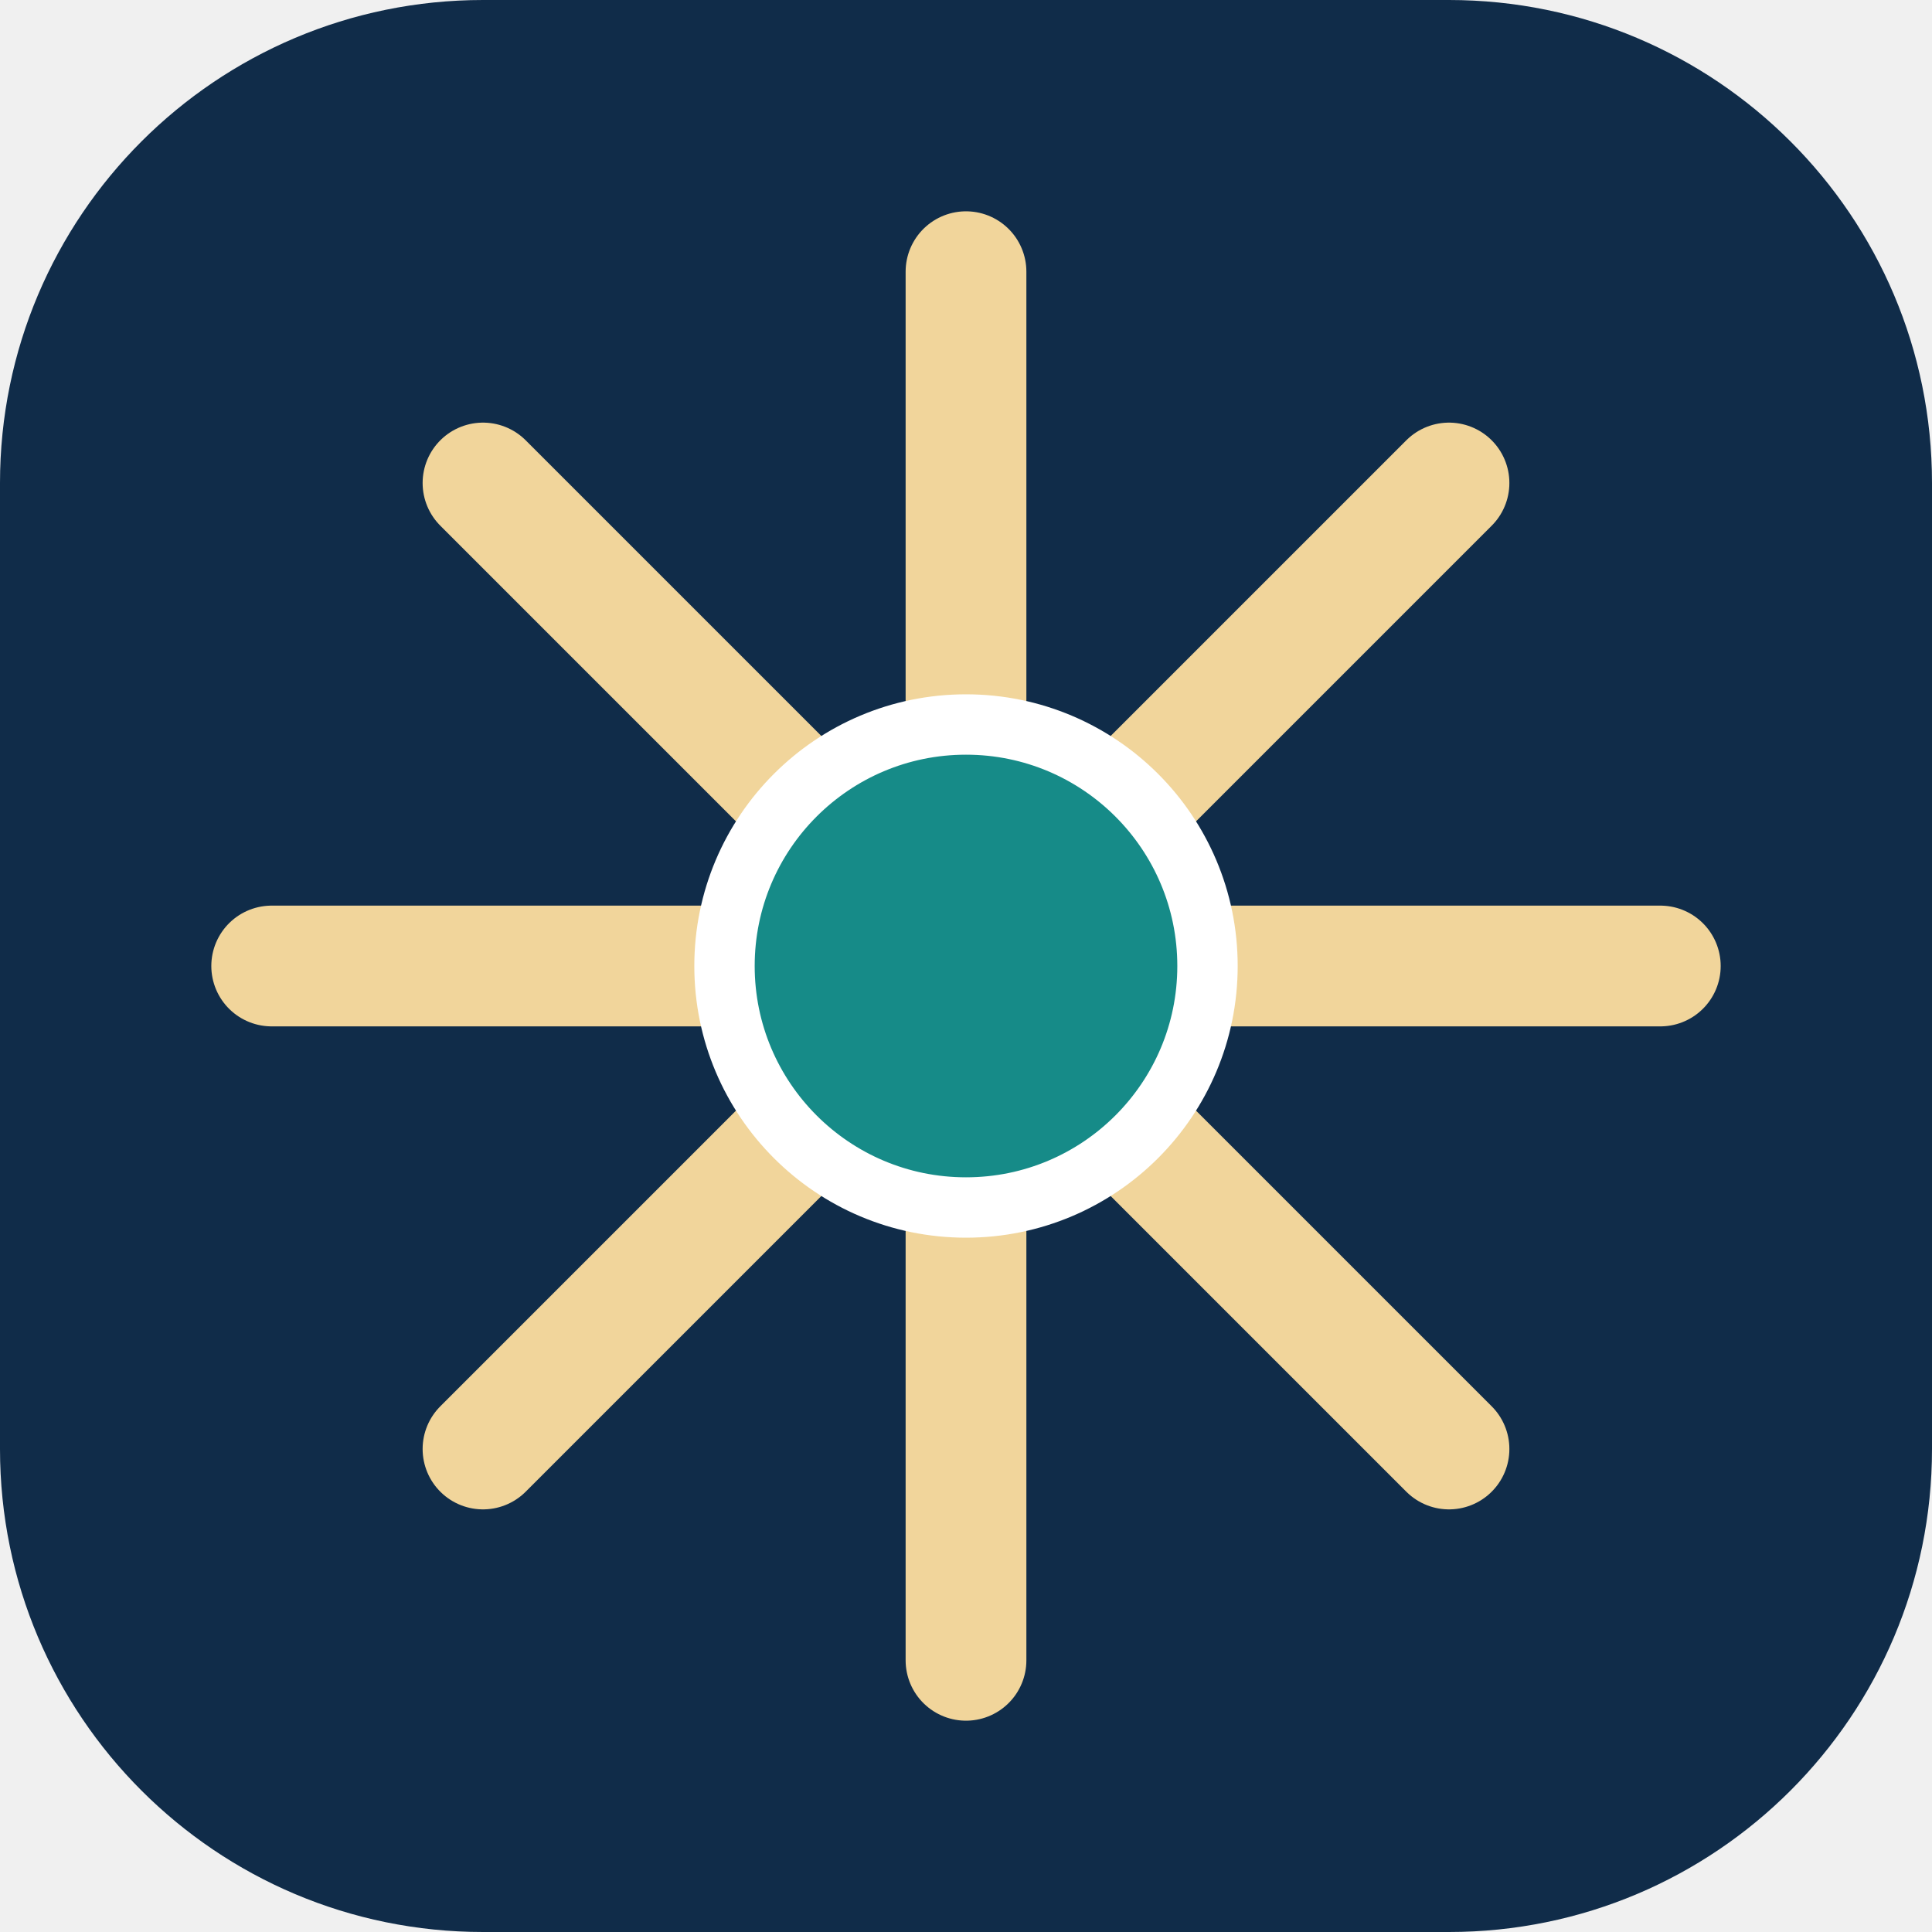
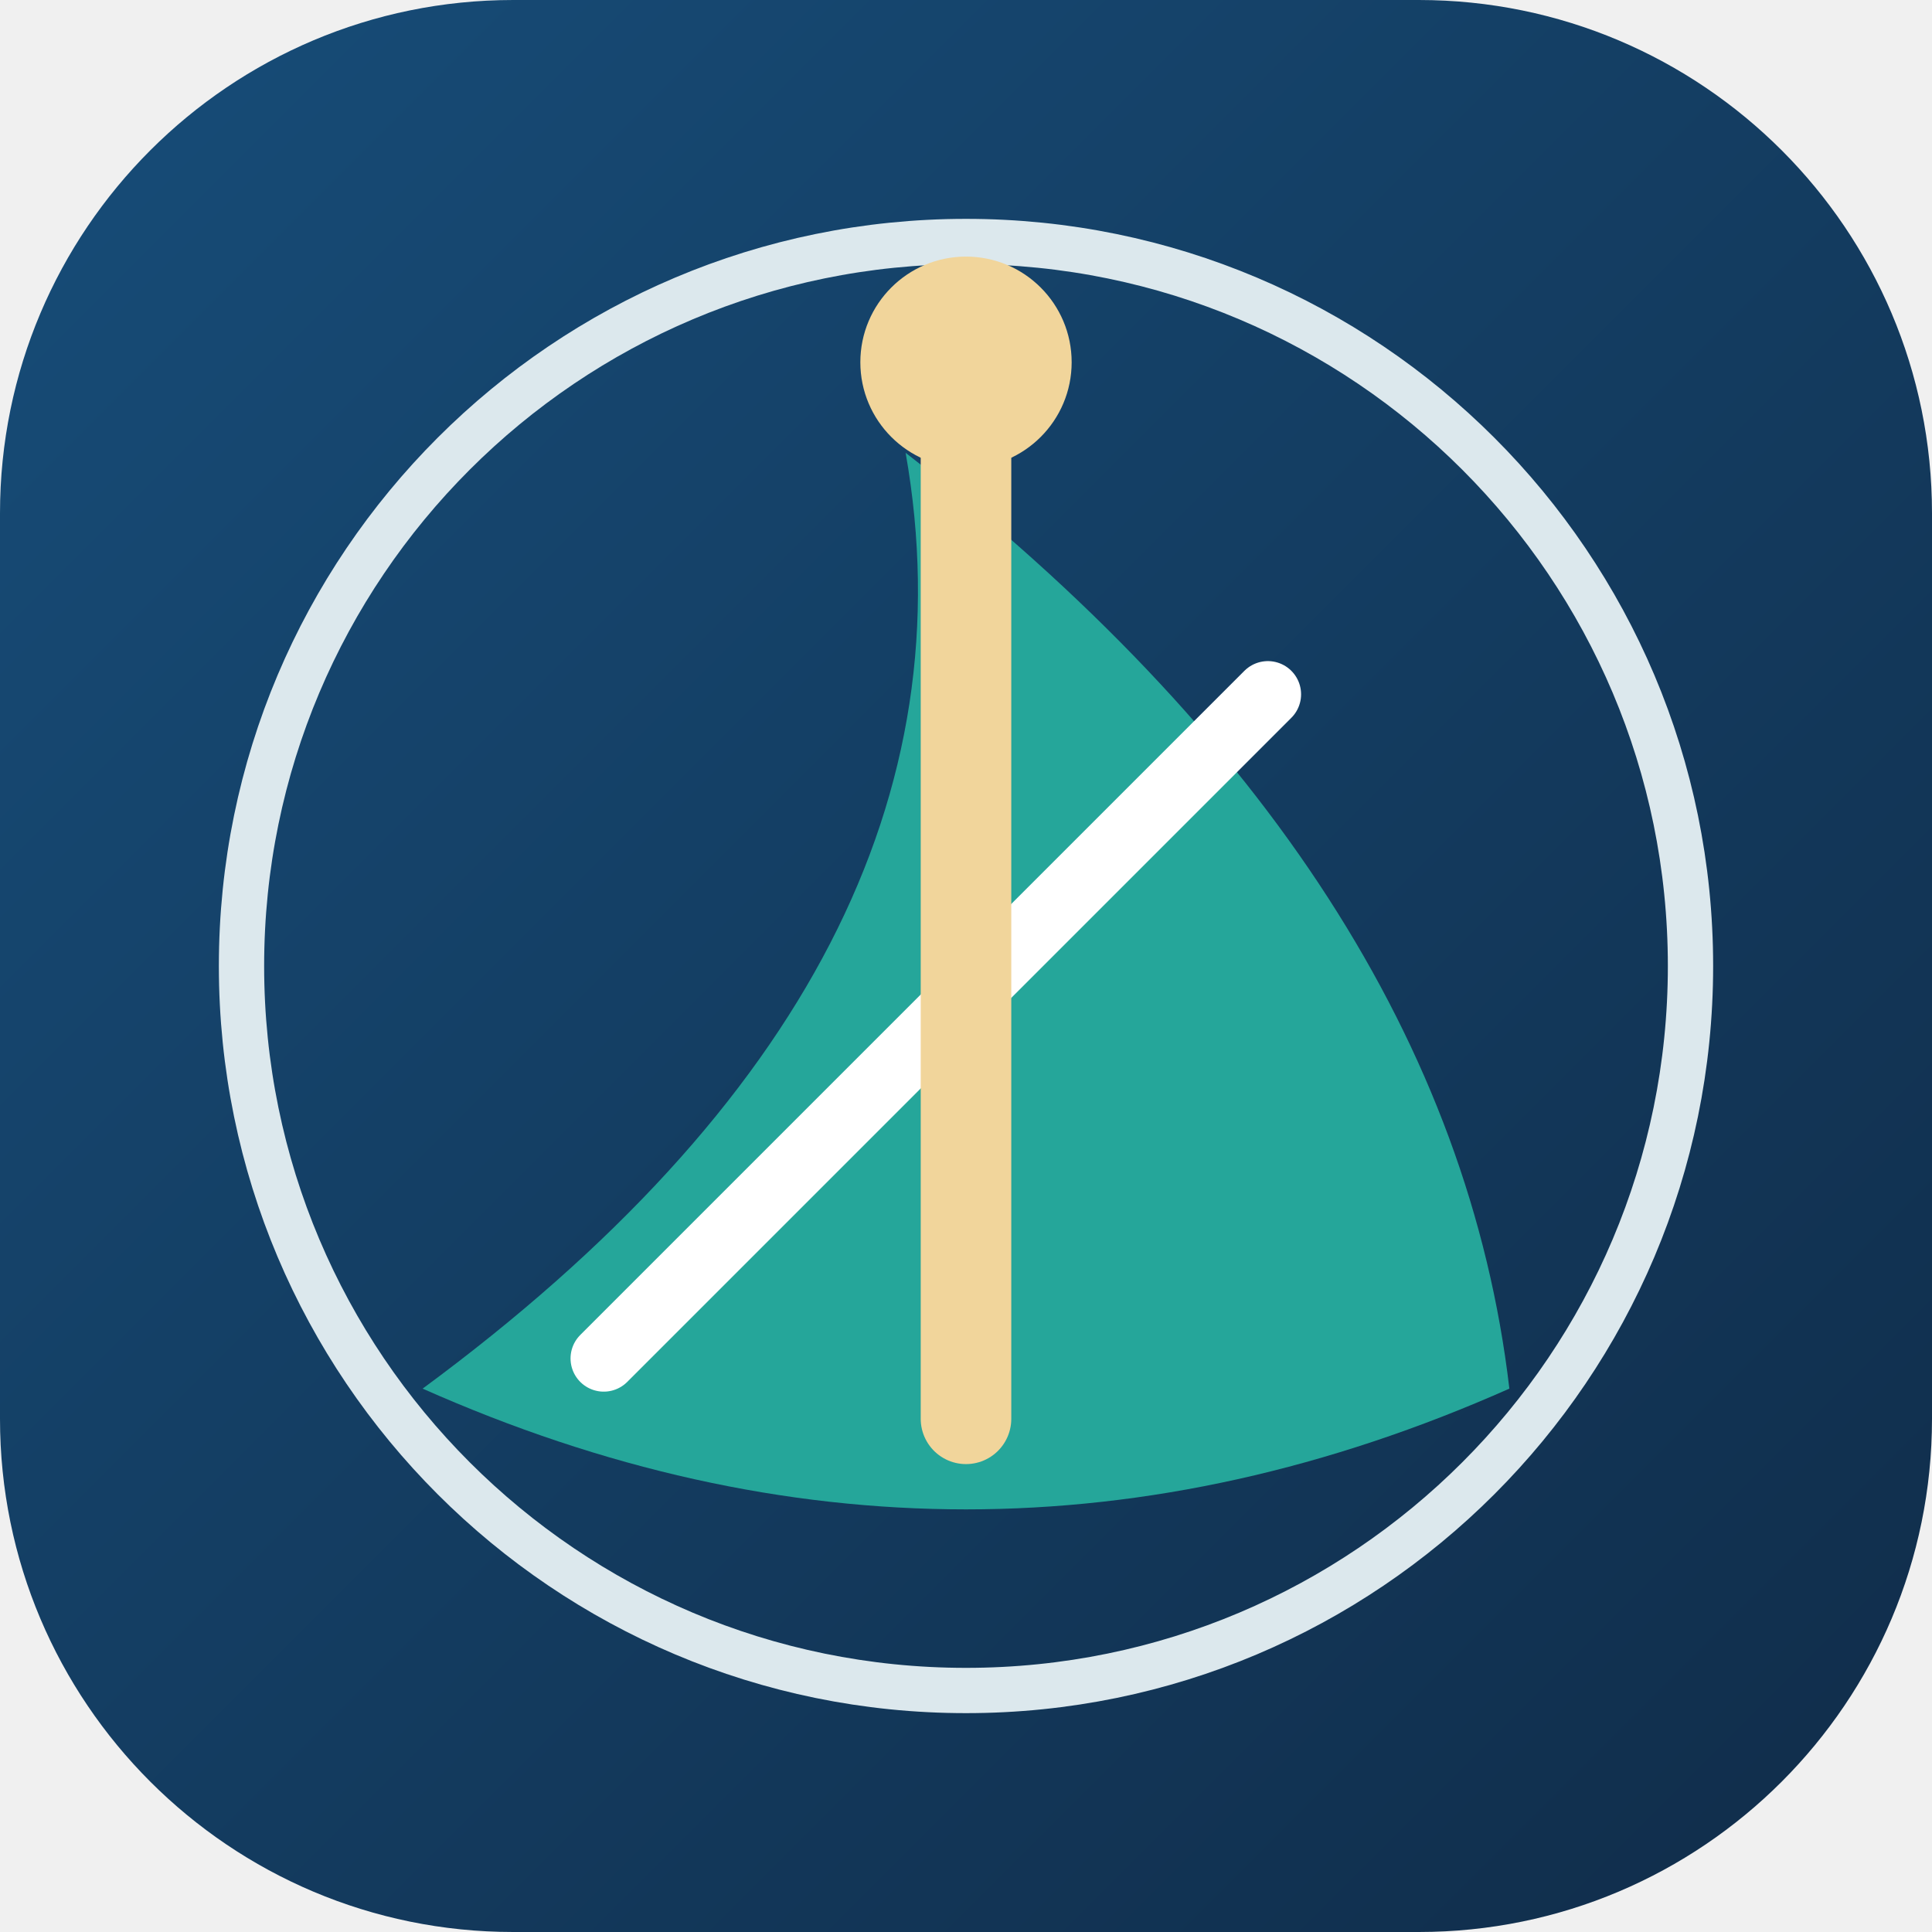
<svg xmlns="http://www.w3.org/2000/svg" viewBox="0 0 64 64">
-   <rect width="64" height="64" rx="16" fill="#102c49" />
-   <path d="M32 9v46M9 32h46M16 16l32 32M48 16 16 48" stroke="#f1d59b" stroke-width="4" stroke-linecap="round" />
-   <circle cx="32" cy="32" r="8" fill="#168b88" stroke="#fff" stroke-width="2" />
+   <defs>
+     <linearGradient id="b" x1="0" y1="0" x2="1" y2="1">
+       <stop stop-color="#174d79" />
+       <stop offset="1" stop-color="#102c49" />
+     </linearGradient>
+   </defs>
+   <rect width="64" height="64" rx="17" fill="url(#b)" />
+   <circle cx="32" cy="32" r="24" fill="none" stroke="#dce8ed" stroke-width="1.5" />
+   <path d="M14 46Q33 32 30 15Q48 29 50 46Q32 54 14 46Z" fill="#25a69a" />
+   <path d="M20 45 42 23" stroke="#fff" stroke-width="2.2" stroke-linecap="round" />
+   <path d="M32 13V47" stroke="#f1d59b" stroke-width="3" stroke-linecap="round" />
+   <circle cx="32" cy="12" r="3.5" fill="#f1d59b" />
</svg>
